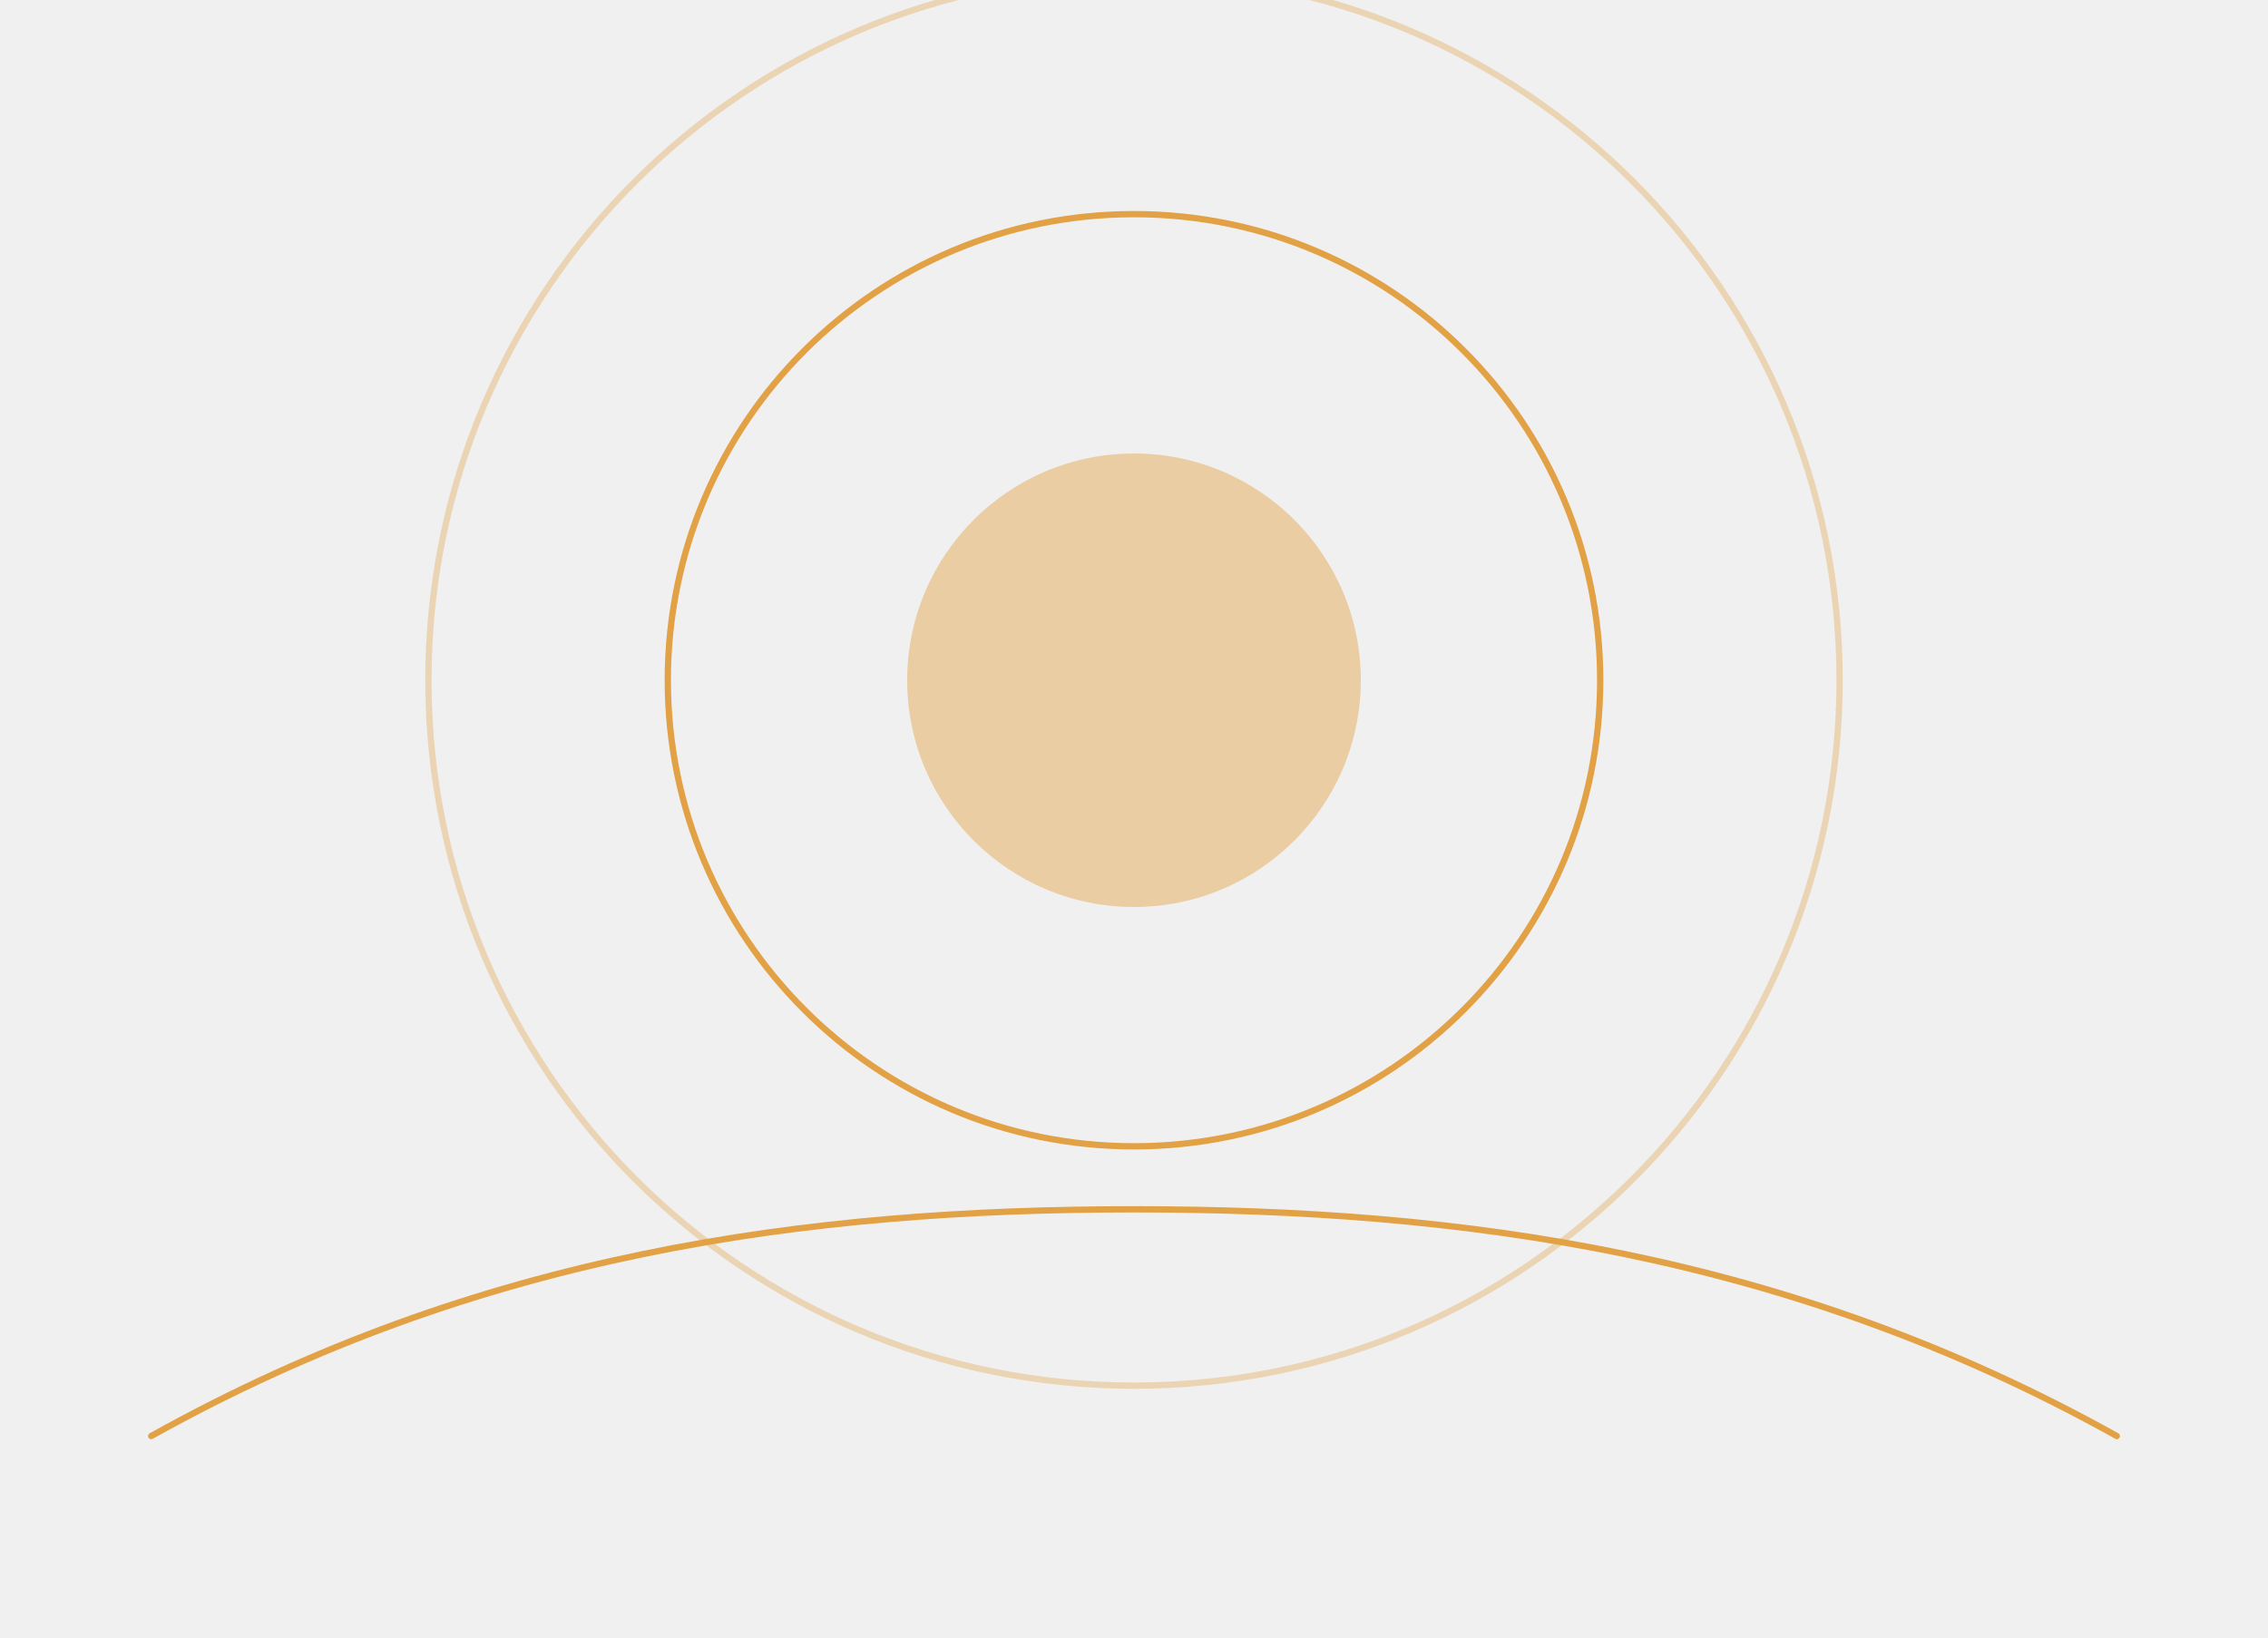
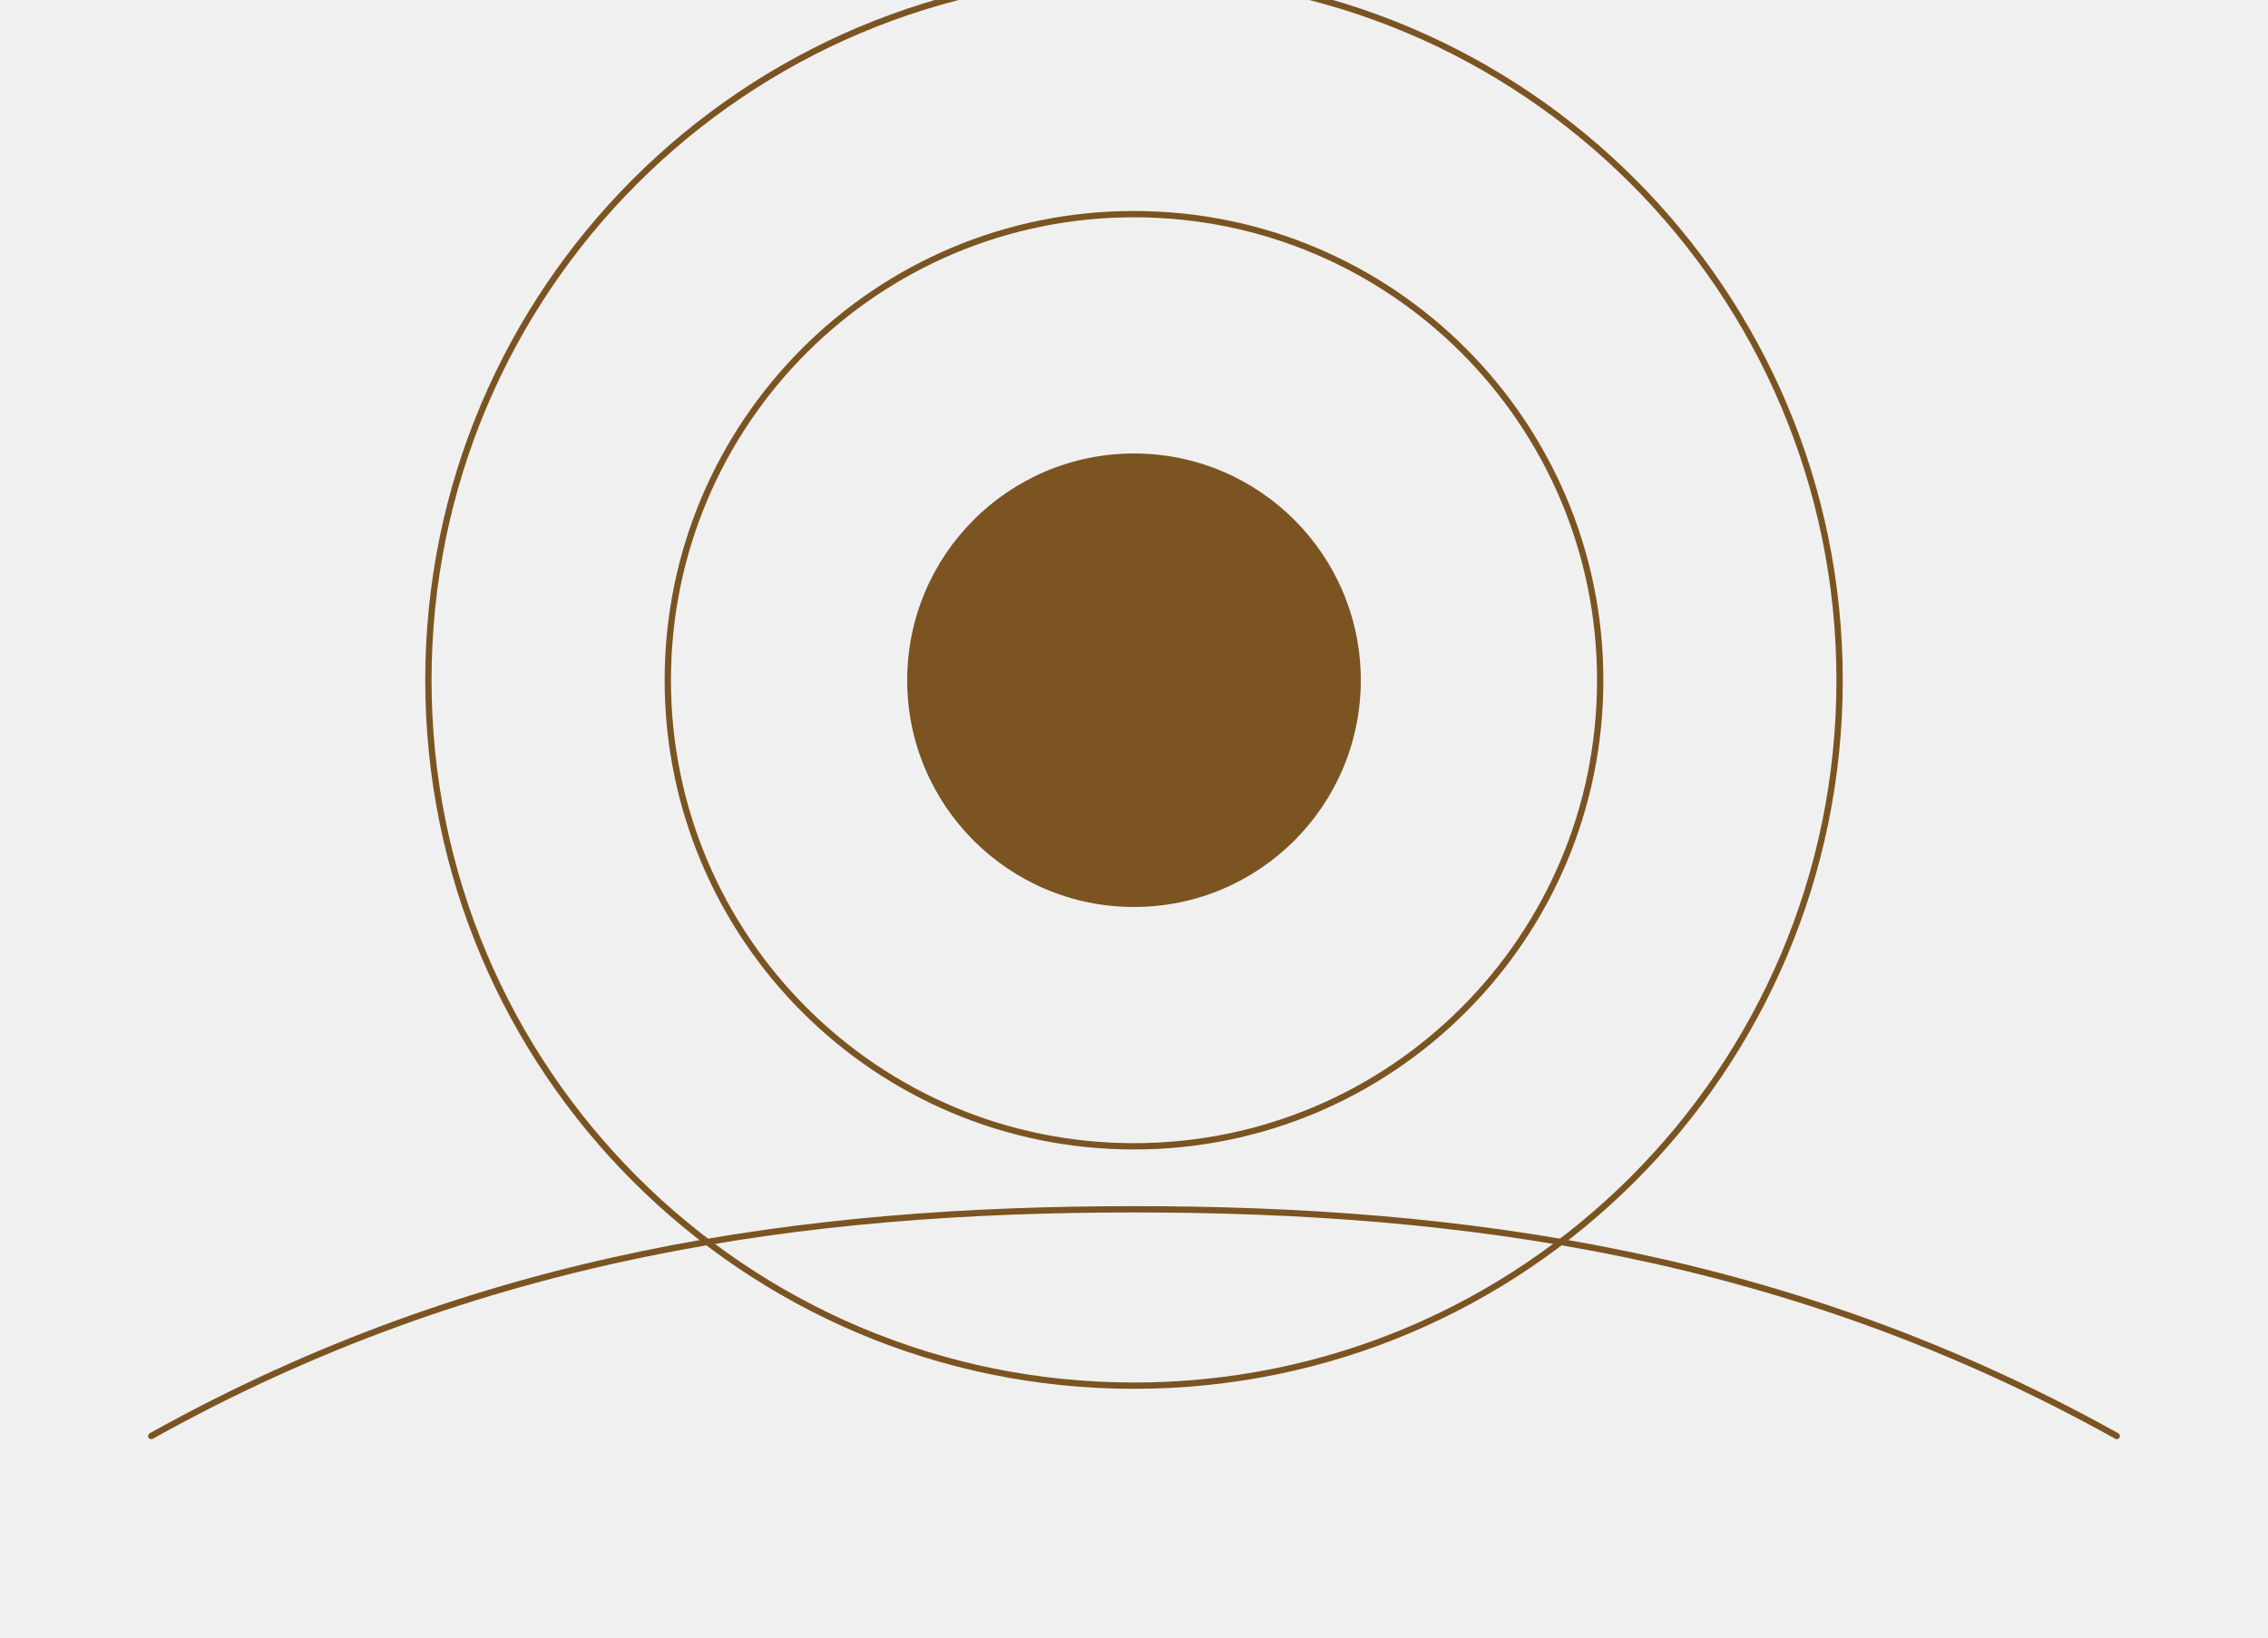
- <svg xmlns="http://www.w3.org/2000/svg" preserveAspectRatio="none" width="100%" height="100%" overflow="visible" style="display: block;" viewBox="0 0 360 260" fill="none">
-   <g id="ç­æµª Visual" clip-path="url(#clip0_0_115)">
-     <path id="Vector" opacity="0.45" d="M180 144C199.882 144 216 127.882 216 108C216 88.118 199.882 72 180 72C160.118 72 144 88.118 144 108C144 127.882 160.118 144 180 144Z" fill="#E2A144" />
-     <path id="Vector_2" d="M180 182C220.869 182 254 148.869 254 108C254 67.131 220.869 34 180 34C139.131 34 106 67.131 106 108C106 148.869 139.131 182 180 182Z" stroke="#E2A144" />
-     <path id="Vector_3" opacity="0.35" d="M180 220C241.856 220 292 169.856 292 108C292 46.144 241.856 -4 180 -4C118.144 -4 68 46.144 68 108C68 169.856 118.144 220 180 220Z" stroke="#E2A144" />
-     <path id="Vector_4" d="M24 228C76 199 128 192 180 192C232 192 284 199 336 228" stroke="#E2A144" stroke-linecap="round" />
-   </g>
-   <defs>
-     <clipPath id="clip0_0_115">
-       <rect width="360" height="260" fill="white" />
-     </clipPath>
-   </defs>
+ <svg xmlns="http://www.w3.org/2000/svg" viewBox="0 0 360 260" fill="none" preserveAspectRatio="xMidYMid meet" width="360" height="260">
+   <path d="M 36 72 C 55.882 72 72 55.882 72 36 C 72 16.118 55.882 0 36 0 C 16.118 0 0 16.118 0 36 C 0 55.882 16.118 72 36 72 Z" fill="#7B5422" fill-rule="nonzero" transform="matrix(1 0 0 1 144 72)" />
+   <path d="M 148 74 L 147.5 74 C 147.5 114.593 114.593 147.5 74 147.5 L 74 148 L 74 148.5 C 115.145 148.5 148.5 115.145 148.5 74 L 148 74 Z M 74 148 L 74 147.5 C 33.407 147.5 0.5 114.593 0.5 74 L 0 74 L -0.5 74 C -0.5 115.145 32.855 148.5 74 148.5 L 74 148 Z M 0 74 L 0.5 74 C 0.5 33.407 33.407 0.5 74 0.5 L 74 0 L 74 -0.5 C 32.855 -0.5 -0.5 32.855 -0.5 74 L 0 74 Z M 74 0 L 74 0.5 C 114.593 0.5 147.5 33.407 147.5 74 L 148 74 L 148.5 74 C 148.5 32.855 115.145 -0.5 74 -0.5 L 74 0 Z" fill="#7B5422" fill-rule="nonzero" transform="matrix(1 0 0 1 106 34)" />
+   <path d="M 224 112 L 223.5 112 C 223.5 173.58 173.58 223.5 112 223.5 L 112 224 L 112 224.5 C 174.132 224.5 224.5 174.132 224.5 112 L 224 112 Z M 112 224 L 112 223.5 C 50.42 223.5 0.5 173.58 0.5 112 L 0 112 L -0.5 112 C -0.5 174.132 49.868 224.5 112 224.5 L 112 224 Z M 0 112 L 0.5 112 C 0.5 50.42 50.42 0.5 112 0.5 L 112 0 L 112 -0.5 C 49.868 -0.5 -0.5 49.868 -0.5 112 L 0 112 Z M 112 0 L 112 0.5 C 173.58 0.5 223.5 50.42 223.5 112 L 224 112 L 224.5 112 C 224.5 49.868 174.132 -0.5 112 -0.5 L 112 0 Z" fill="#7B5422" fill-rule="nonzero" transform="matrix(1 0 0 1 68 -4)" />
+   <path d="M -0.244 35.563 C -0.485 35.698 -0.571 36.002 -0.437 36.244 C -0.302 36.485 0.002 36.571 0.244 36.437 L 0 36 L -0.244 35.563 Z M 311.756 36.437 C 311.998 36.571 312.302 36.485 312.437 36.244 C 312.571 36.002 312.485 35.698 312.244 35.563 L 312 36 L 311.756 36.437 Z M 0 36 L 0.244 36.437 C 52.142 7.493 104.047 0.5 156 0.5 L 156 0 L 156 -0.5 C 103.953 -0.5 51.858 6.507 -0.244 35.563 L 0 36 Z M 156 0 L 156 0.5 C 207.953 0.5 259.858 7.493 311.756 36.437 L 312 36 L 312.244 35.563 C 260.142 6.507 208.047 -0.5 156 -0.5 L 156 0 Z" fill="#7B5422" fill-rule="nonzero" transform="matrix(1 0 0 1 24 192)" />
</svg>
